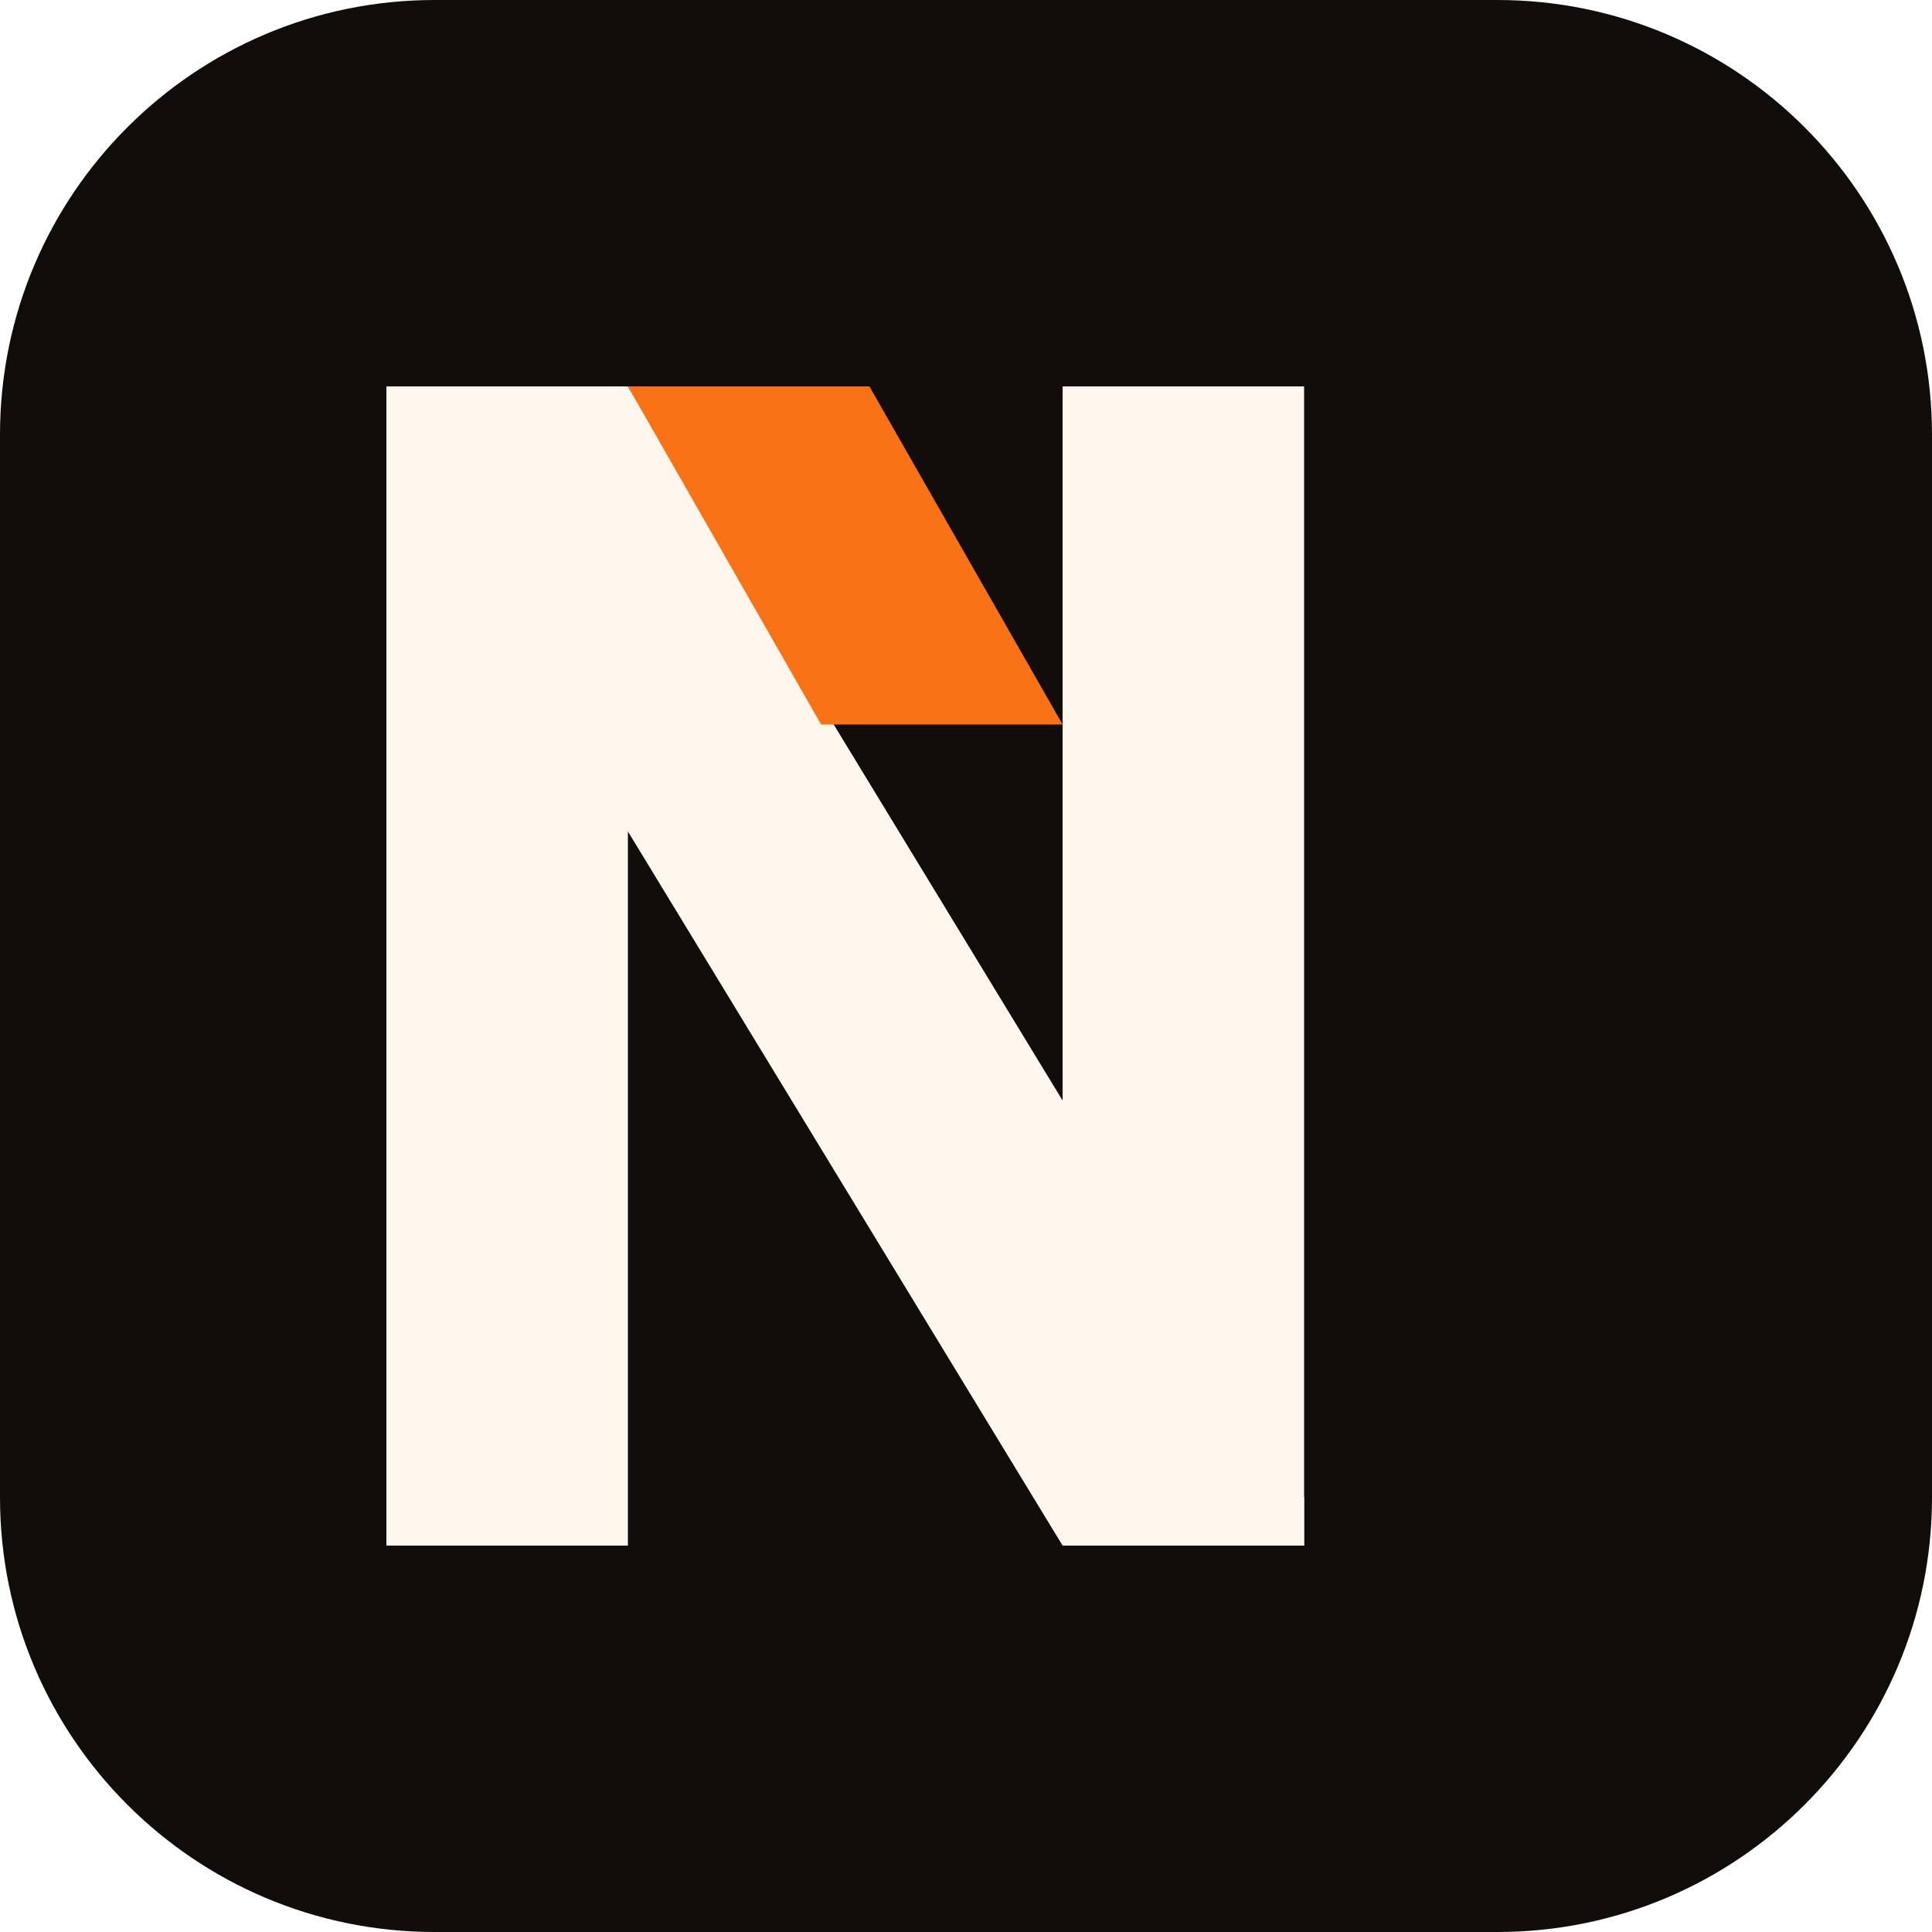
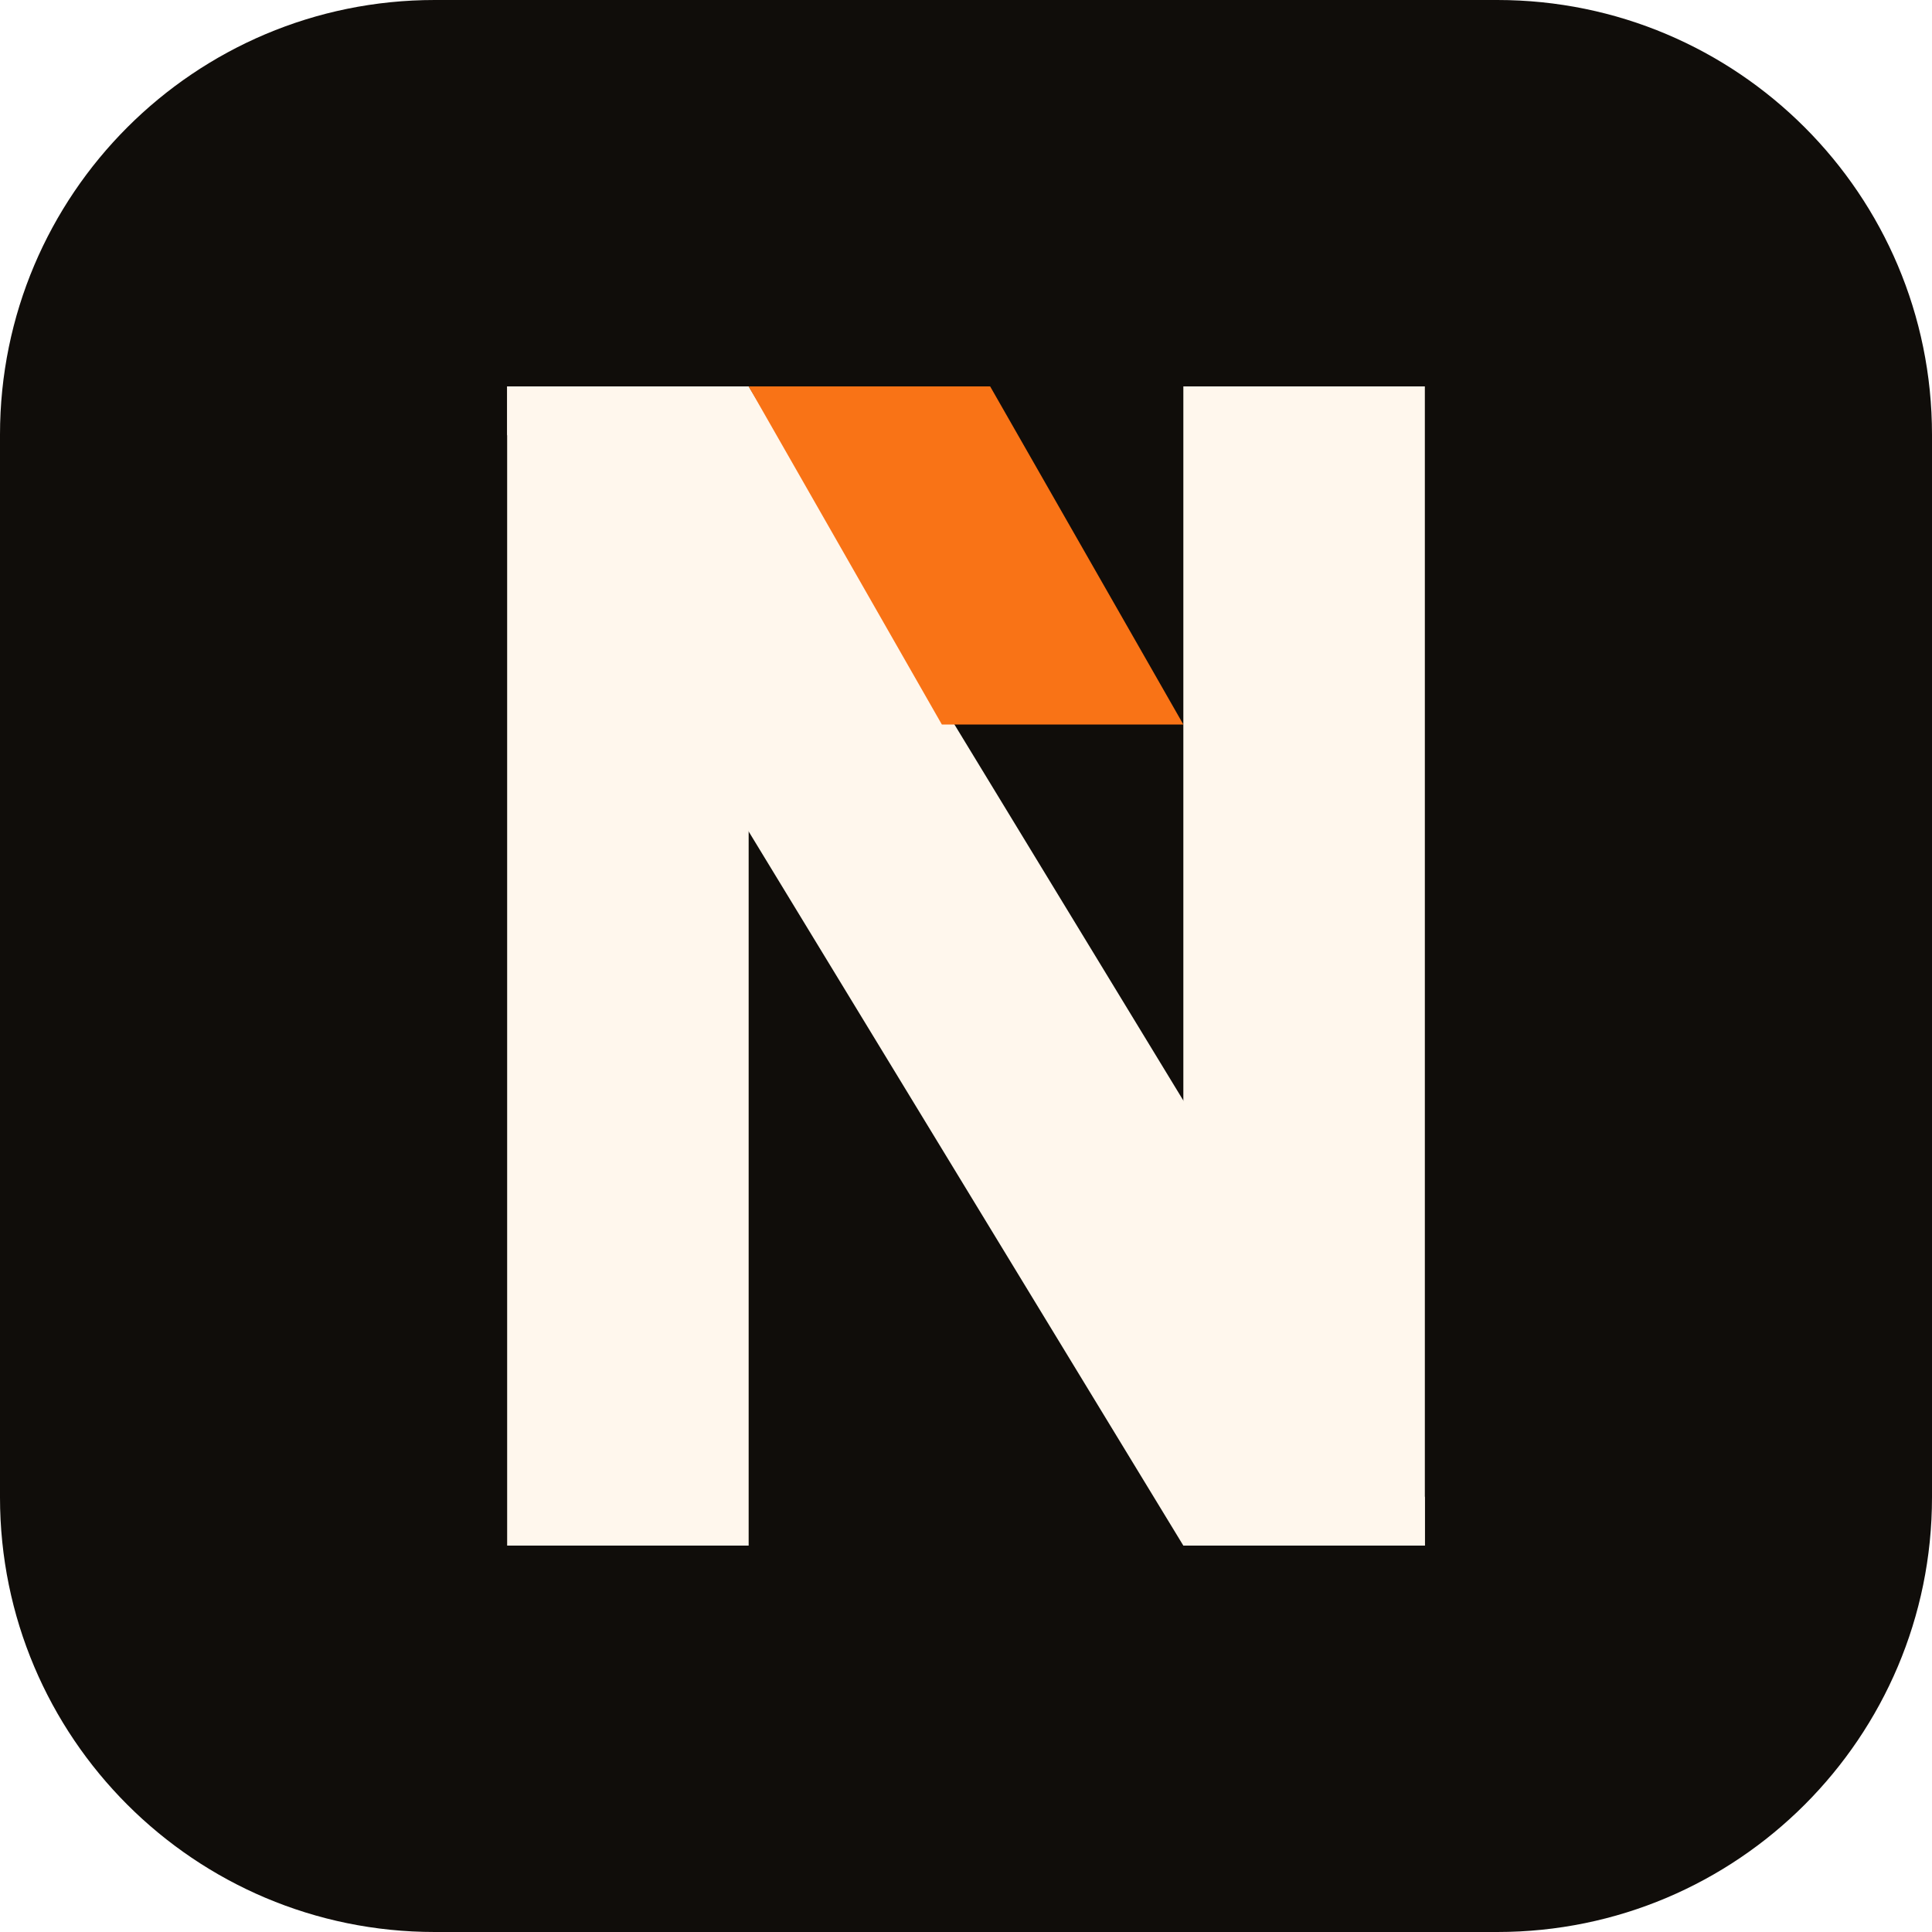
<svg xmlns="http://www.w3.org/2000/svg" width="80" height="80" viewBox="0 0 80 80" fill="none">
  <rect width="80" height="80" rx="18" fill="#100D0A" />
-   <rect x="16" y="16" width="10" height="48" fill="#FFF7ED" />
-   <polygon points="16,16 26,16 54,62 54,64 44,64 16,18" fill="#FFF7ED" />
-   <rect x="44" y="16" width="10" height="48" fill="#FFF7ED" />
-   <polygon points="26,16 36,16 44,30 34,30" fill="#F97316" />
+   <rect x="21" y="16" width="10" height="48" fill="#FFF7ED" />
+   <polygon points="21,16 31,16 59,62 59,64 49,64 21,18" fill="#FFF7ED" />
+   <rect x="49" y="16" width="10" height="48" fill="#FFF7ED" />
+   <polygon points="31,16 41,16 49,30 39,30" fill="#F97316" />
</svg>
